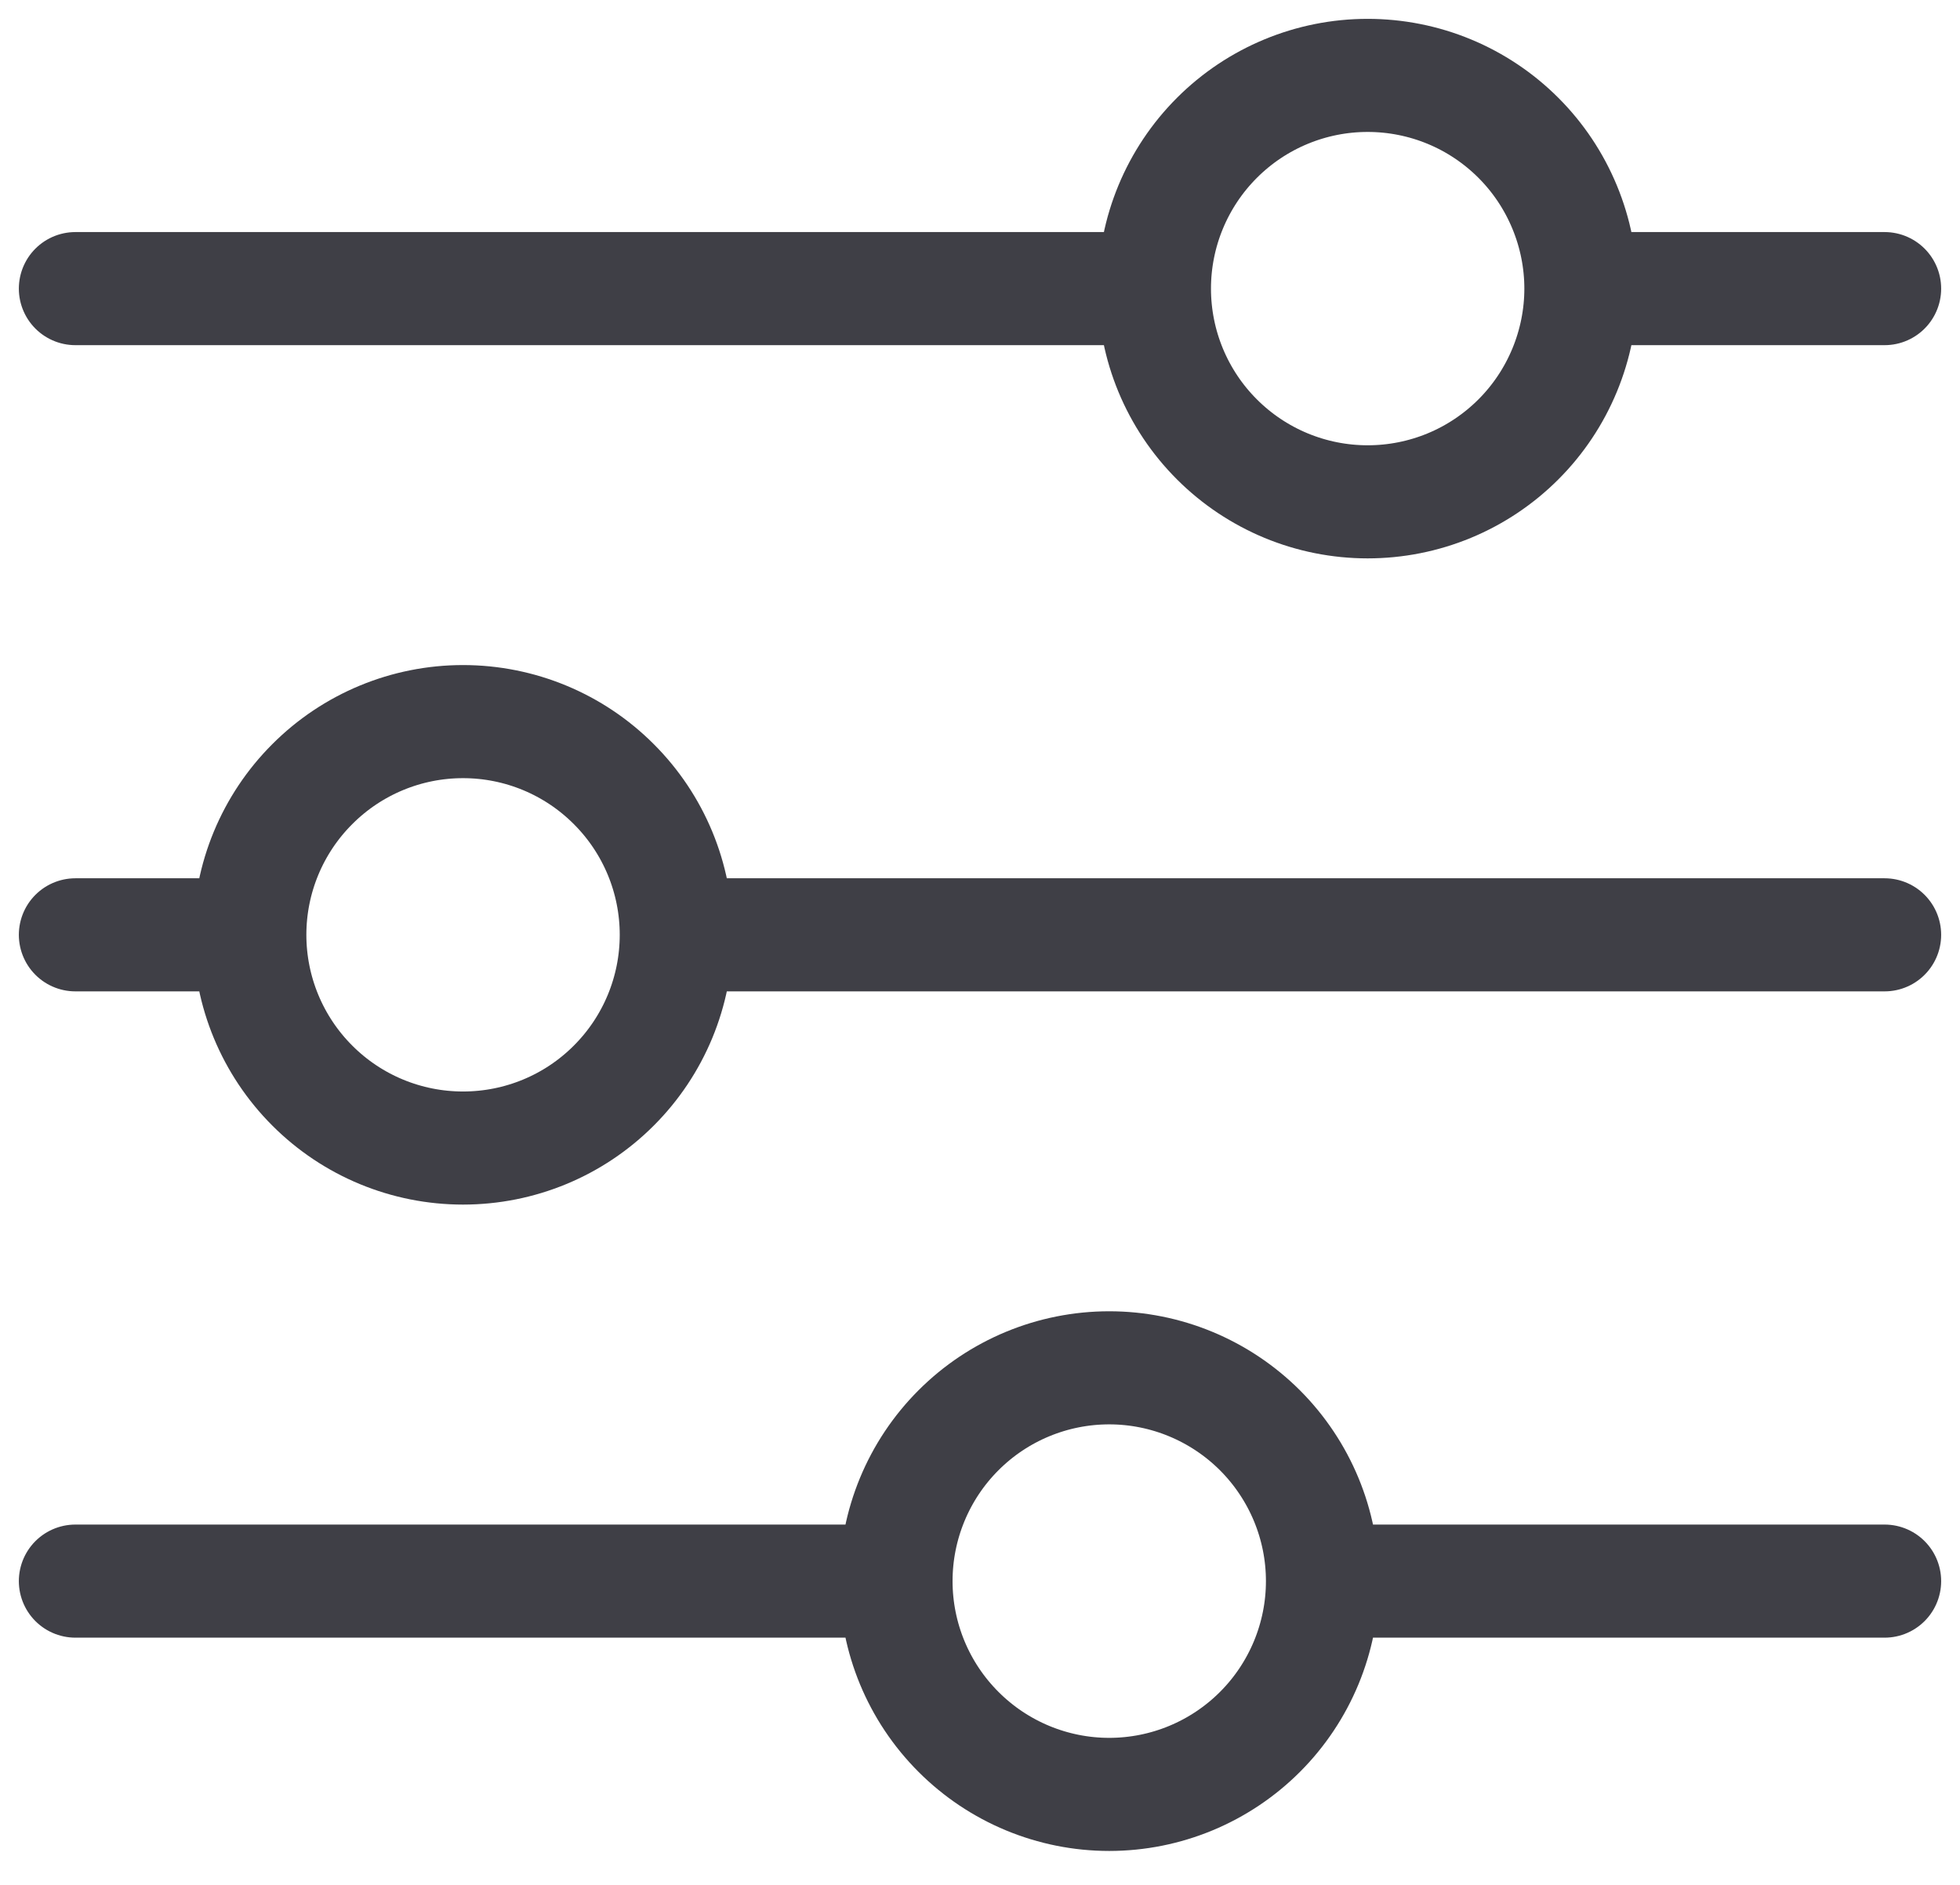
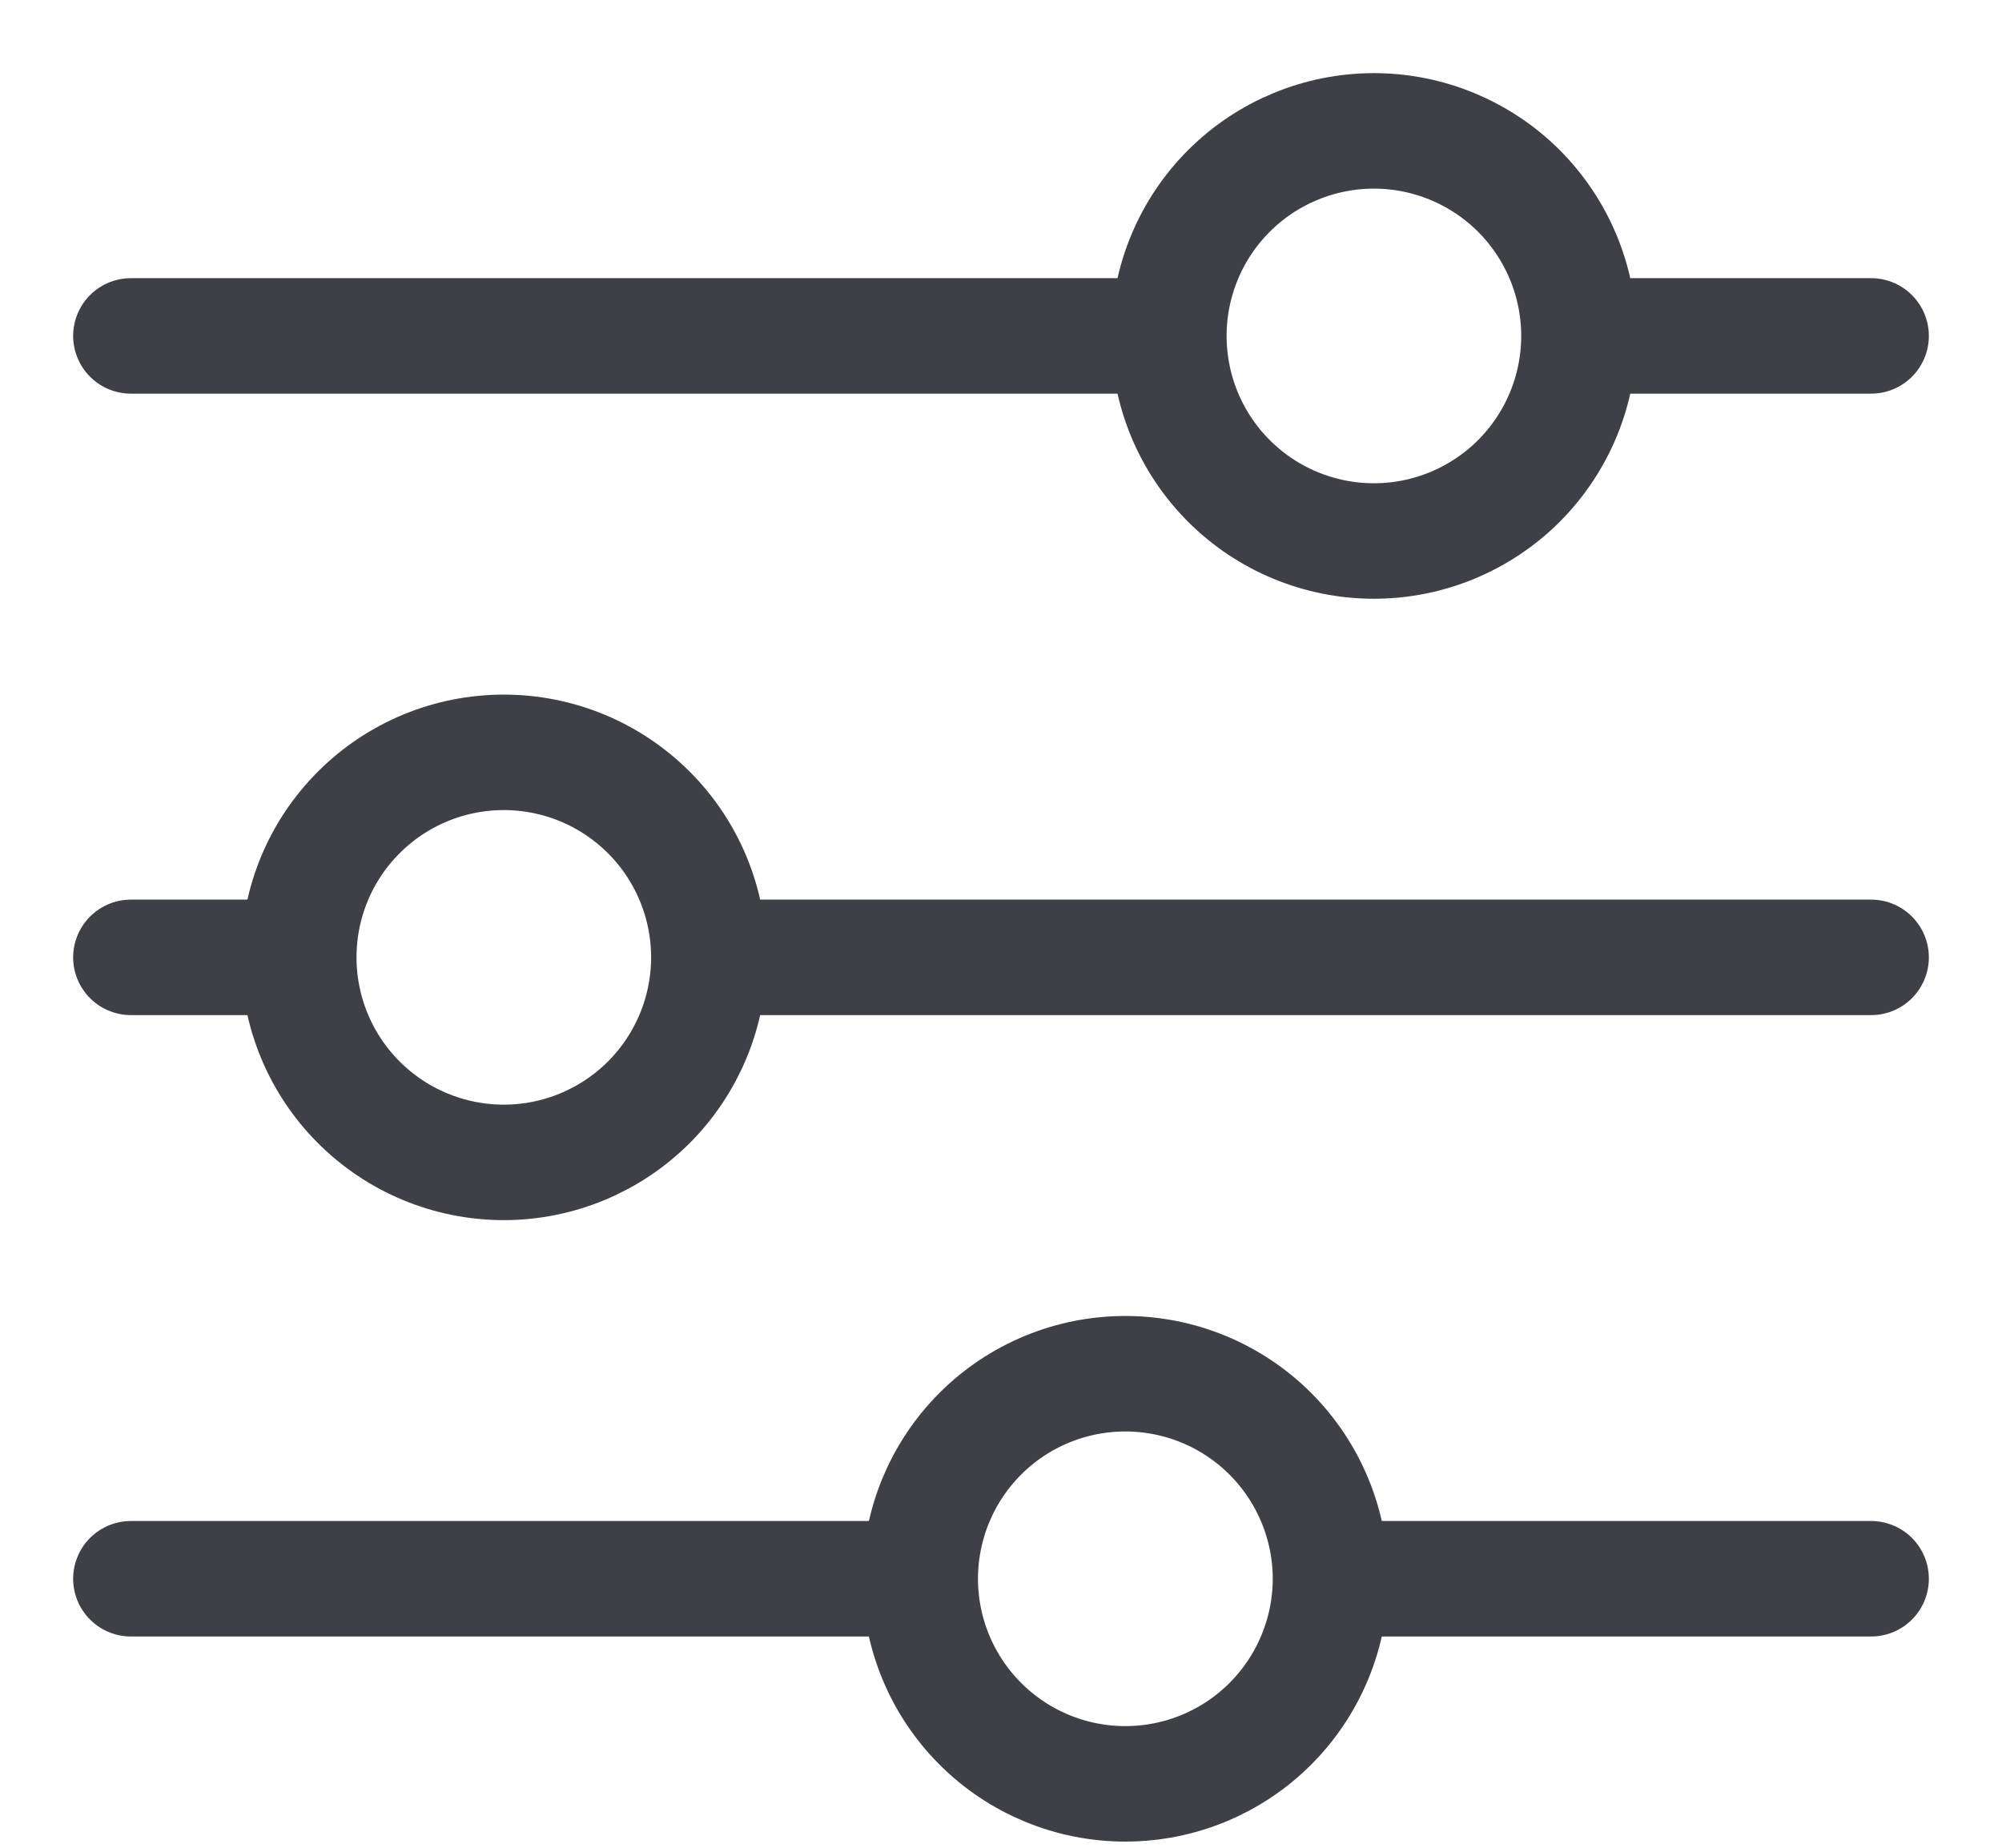
- <svg xmlns="http://www.w3.org/2000/svg" width="26" height="25" viewBox="0 0 26 25" fill="none">
-   <path d="M25 12.399H8.972M3.314 12.399H1M3.314 12.399C3.314 11.649 3.612 10.93 4.143 10.4C4.673 9.869 5.392 9.571 6.142 9.571C6.893 9.571 7.612 9.869 8.142 10.4C8.673 10.93 8.971 11.649 8.971 12.399C8.971 13.149 8.673 13.869 8.142 14.399C7.612 14.93 6.893 15.227 6.142 15.227C5.392 15.227 4.673 14.93 4.143 14.399C3.612 13.869 3.314 13.149 3.314 12.399ZM25 20.971H17.543M17.543 20.971C17.543 21.721 17.244 22.441 16.714 22.971C16.183 23.502 15.464 23.8 14.714 23.8C13.964 23.8 13.244 23.501 12.714 22.97C12.184 22.44 11.886 21.721 11.886 20.971M17.543 20.971C17.543 20.22 17.244 19.502 16.714 18.971C16.183 18.441 15.464 18.142 14.714 18.142C13.964 18.142 13.244 18.44 12.714 18.971C12.184 19.501 11.886 20.221 11.886 20.971M11.886 20.971H1M25 3.828H20.972M15.314 3.828H1M15.314 3.828C15.314 3.078 15.612 2.359 16.143 1.828C16.673 1.298 17.392 1 18.142 1C18.514 1 18.882 1.073 19.225 1.215C19.568 1.357 19.88 1.566 20.142 1.828C20.405 2.091 20.613 2.403 20.755 2.746C20.897 3.089 20.971 3.457 20.971 3.828C20.971 4.199 20.897 4.567 20.755 4.91C20.613 5.253 20.405 5.565 20.142 5.828C19.88 6.09 19.568 6.299 19.225 6.441C18.882 6.583 18.514 6.656 18.142 6.656C17.392 6.656 16.673 6.358 16.143 5.828C15.612 5.298 15.314 4.578 15.314 3.828Z" stroke="#3F3F46" stroke-width="1.5" stroke-miterlimit="10" stroke-linecap="round" />
+ <svg xmlns="http://www.w3.org/2000/svg" width="26" height="24" viewBox="0 0 26 24" fill="none">
+   <path d="M24.3 12.435H9.207M3.88 12.435H1.7M3.88 12.435C3.88 11.728 4.16 11.051 4.66 10.552C5.159 10.052 5.836 9.772 6.543 9.772C7.249 9.772 7.926 10.052 8.426 10.552C8.925 11.051 9.206 11.728 9.206 12.435C9.206 13.141 8.925 13.818 8.426 14.318C7.926 14.817 7.249 15.098 6.543 15.098C5.836 15.098 5.159 14.817 4.66 14.318C4.16 13.818 3.88 13.141 3.88 12.435ZM24.3 20.506H17.279M17.279 20.506C17.279 21.212 16.997 21.891 16.498 22.39C15.998 22.89 15.321 23.17 14.614 23.17C13.908 23.17 13.23 22.889 12.731 22.389C12.232 21.89 11.951 21.212 11.951 20.506M17.279 20.506C17.279 19.8 16.997 19.123 16.498 18.623C15.998 18.123 15.321 17.843 14.614 17.843C13.908 17.843 13.23 18.123 12.731 18.623C12.232 19.122 11.951 19.8 11.951 20.506M11.951 20.506H1.7M24.3 4.363H20.507M15.18 4.363H1.7M15.18 4.363C15.18 3.657 15.46 2.98 15.96 2.48C16.459 1.981 17.137 1.7 17.843 1.7C18.193 1.7 18.539 1.769 18.862 1.903C19.185 2.037 19.479 2.233 19.726 2.48C19.973 2.728 20.169 3.021 20.303 3.344C20.437 3.667 20.506 4.014 20.506 4.363C20.506 4.713 20.437 5.059 20.303 5.383C20.169 5.706 19.973 5.999 19.726 6.247C19.479 6.494 19.185 6.69 18.862 6.824C18.539 6.958 18.193 7.027 17.843 7.027C17.137 7.027 16.459 6.746 15.96 6.247C15.46 5.747 15.18 5.07 15.18 4.363Z" stroke="#3F3F46" stroke-width="1.5" stroke-miterlimit="10" stroke-linecap="round" />
</svg>
